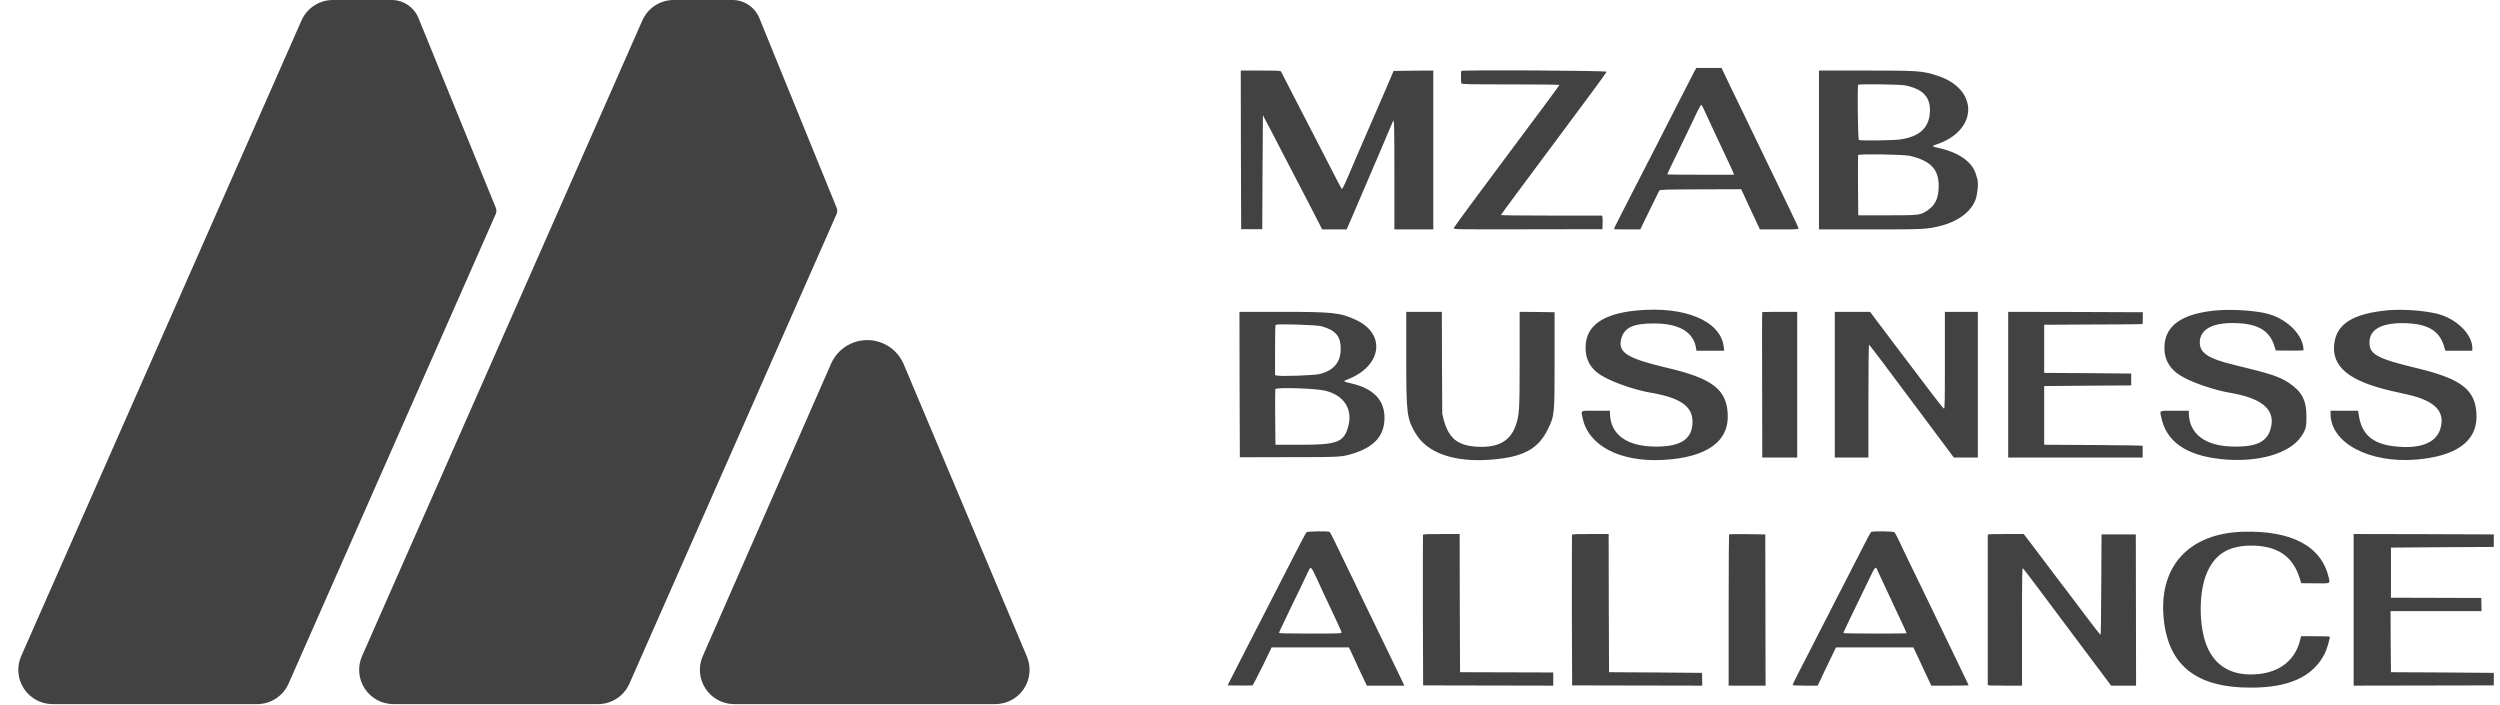
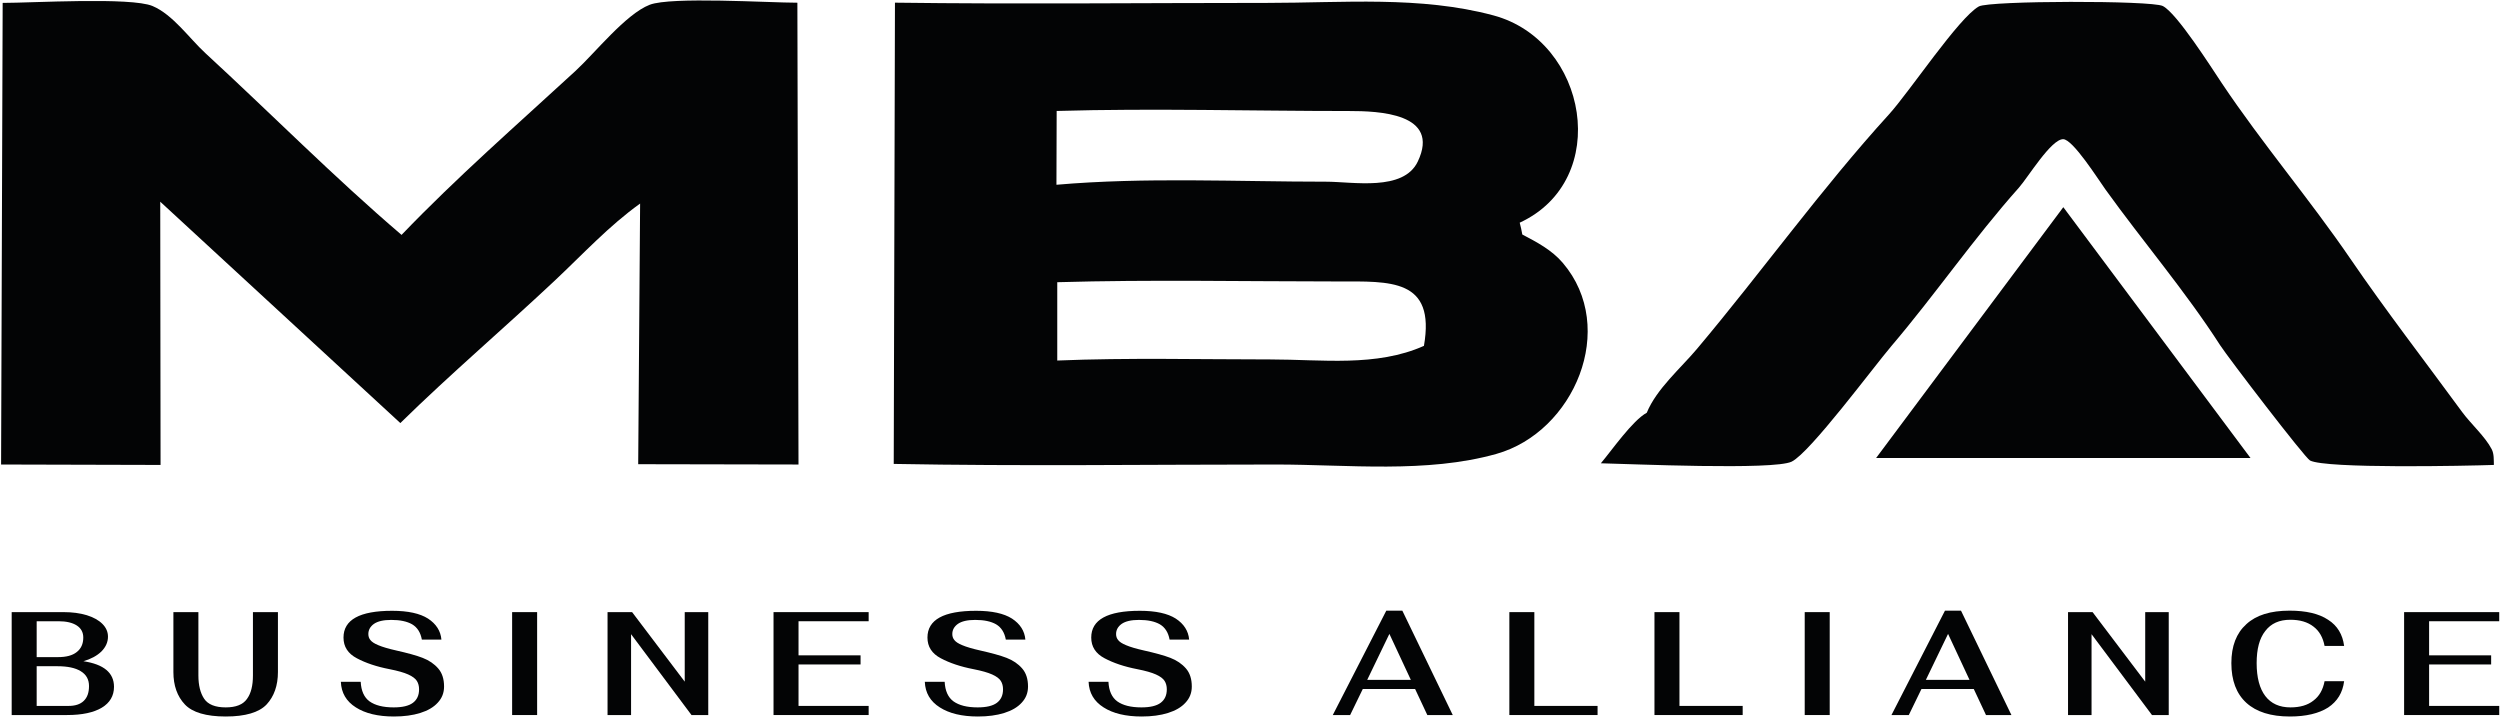
- <svg xmlns="http://www.w3.org/2000/svg" viewBox="0 0 1896 534">
-   <path fill="#424243" d="M228.66 15.51A26 26 0 0 1 252.45 0L297.01 0A22 22 0 0 1 317.38 13.7L376.04 157.64A6 6 0 0 1 375.97 162.33L218.84 518.49A26 26 0 0 1 195.05 534L39.88 534A26 26 0 0 1 16.09 497.51Z" />
-   <path fill="#424243" d="M487.16 15.51A26 26 0 0 1 510.95 0L555.51 0A22 22 0 0 1 575.88 13.7L634.54 157.64A6 6 0 0 1 634.47 162.33L477.34 518.49A26 26 0 0 1 453.55 534L298.38 534A26 26 0 0 1 274.59 497.51Z" />
-   <path fill="#424243" d="M630.27 275.87A30 30 0 0 1 685.39 276.28L778.79 497.9A26 26 0 0 1 754.83 534L556.8 534A26 26 0 0 1 532.99 497.55Z" />
-   <path fill="#424243" fill-rule="evenodd" d="M1284.8 54.6C1283.9 56.3 1279.8 64.3 1275.7 72.3C1271.7 80.2 1266.4 90.5 1264.1 95C1261.8 99.5 1257.2 108.5 1253.9 115C1250.6 121.5 1244.1 134.1 1239.5 143C1229 163.4 1224 173.3 1224 173.7C1224 173.9 1228.5 174 1234 174L1244 174 1251 159.6C1254.9 151.7 1258.2 144.9 1258.4 144.5C1258.8 143.8 1262.9 143.7 1289.7 143.6L1320.5 143.5 1322.2 147.1C1323.1 149.1 1324.7 152.4 1325.6 154.5C1330.8 165.5 1332.4 169 1333.5 171.4L1334.7 174 1349.3 174C1362 174 1364 173.9 1364 173.3C1364 172.8 1361.5 167.4 1358.5 161.2C1355.5 155 1353 149.8 1353 149.7C1353 149.6 1349.8 143.1 1346 135.2C1342.2 127.3 1339 120.8 1339 120.8C1339 120.7 1336.2 114.8 1332.7 107.7C1329.2 100.6 1325.4 92.7 1324.3 90.3C1323.1 87.8 1320 81.5 1317.5 76.3C1315 71 1311.2 63.3 1309.2 59.1L1305.6 51.5 1296.1 51.5L1286.5 51.5 1284.8 54.6M941.1 113.6L941.3 173.8 949.3 173.8L957.3 173.8 957.5 130.5L957.8 87.3 958.9 89.5C959.6 90.7 961.6 94.6 963.4 98C965.2 101.4 967.9 106.7 969.5 109.8C973 116.4 977.2 124.5 983.9 137.5C986.7 142.9 990.8 150.7 993 155C995.2 159.3 998.3 165.3 999.9 168.4L1002.7 174 1012 174L1021.3 174 1022.1 172.1C1022.6 171.1 1023.3 169.3 1023.8 168.3C1024.2 167.2 1024.9 165.6 1025.3 164.8C1025.7 163.9 1030.4 152.9 1035.8 140.3C1041.2 127.6 1045.9 116.6 1046.3 115.8C1047.2 113.7 1055.8 93.5 1056.2 92.4C1057.4 89.1 1057.5 93.4 1057.5 132.8L1057.5 174 1072.3 174L1087 174 1087 113.7L1087 53.5 1071.9 53.6L1056.9 53.8 1054.7 59C1053.5 61.9 1052.1 64.9 1051.8 65.8C1051.2 67.1 1045.7 79.8 1041.4 89.8C1040.6 91.7 1039.5 94.2 1039 95.3C1038.5 96.3 1034.4 105.9 1029.8 116.5C1019.2 141.4 1018.1 143.8 1017.5 143.2C1017.3 143 1013 134.8 1008 125C1003 115.2 997.1 103.9 995 99.8C990.3 90.7 984.5 79.4 977.2 65.3C974.3 59.5 971.6 54.5 971.4 54.1C971 53.6 967.3 53.5 955.9 53.5L941 53.5 941.1 113.6M1108.3 53.8C1107.9 54.3 1107.9 62.1 1108.3 63.2C1108.6 63.9 1112.3 64 1145.5 64C1165.8 64 1182.5 64.2 1182.7 64.4C1182.8 64.6 1164.8 88.9 1142.7 118.4C1120.6 147.9 1102.5 172.5 1102.5 173C1102.5 174 1103 174 1158.9 173.9L1215.3 173.8 1215.4 169.8C1215.5 167.6 1215.4 165.2 1215.3 164.6L1215 163.5 1176.8 163.5C1155.8 163.5 1138.4 163.3 1138.3 163.1C1138.2 162.9 1156.2 138.6 1178.3 109C1200.4 79.5 1218.5 54.9 1218.5 54.4C1218.5 53.5 1109.3 52.9 1108.3 53.8M1379.5 113.8L1379.5 174 1418.1 174C1459.6 174 1461.3 173.9 1471.7 171.3C1485.2 167.9 1495 160.4 1498.3 151.3C1499.9 146.6 1500.5 138.9 1499.6 135.7C1499.3 134.9 1498.8 133.2 1498.5 132C1495.7 122.6 1484.9 115.2 1469.3 112C1465.2 111.1 1465 110.8 1468.1 109.7C1500.5 99.3 1501 67.4 1469 57.3C1457.8 53.7 1454.9 53.5 1414.9 53.5L1379.5 53.5 1379.5 113.8M1409.3 64.3C1408.5 65.1 1409 105.9 1409.8 106.2C1411.4 106.8 1435.7 106.5 1440.8 105.8C1456.2 103.7 1463.6 96.5 1463.7 83.5C1463.7 73.1 1457.8 67.3 1444.5 64.7C1440.6 64 1410 63.6 1409.3 64.3M1287.1 84.9C1281.5 96.7 1277.4 105.3 1272 116.3C1266.7 127.1 1264.5 131.8 1264.5 132.3C1264.5 132.4 1275.9 132.5 1289.8 132.5L1315.1 132.5 1314.7 131.4C1314.5 130.8 1313.3 128 1312 125.3C1310.7 122.5 1305.5 111.5 1300.5 100.8C1290.5 79.1 1290.9 79.9 1290.2 79.6C1289.9 79.6 1288.5 81.9 1287.1 84.9M1409.2 117.6C1409.1 117.9 1409 128.4 1409.1 140.8L1409.3 163.3 1431.3 163.3C1456.1 163.3 1456.3 163.2 1461.9 159.5C1467.8 155.5 1470.3 150.1 1470.3 140.8C1470.3 128.3 1464.1 121.9 1448.5 118.2C1444 117.1 1409.6 116.6 1409.2 117.6M1241 235.5C1215.2 238 1202.5 247.3 1202.5 263.6C1202.5 274 1207.3 281.3 1217.6 286.5C1226.9 291.3 1241.3 296 1251.8 297.8C1274.2 301.6 1283.7 308.1 1283.6 319.9C1283.5 332.9 1275 338.7 1256 338.7C1233.8 338.7 1221.2 329.6 1221 313.4L1221 311.5 1210.3 311.5C1198 311.5 1199 310.9 1200.2 316.8C1204.4 337.9 1228.5 350.6 1261.3 348.8C1294.5 347 1311.5 334.8 1310.3 313.8C1309.3 295.2 1298.5 287 1264.5 279C1234.4 271.9 1227.1 267.5 1229.4 257.5C1231.5 248.6 1238.3 245.2 1254.5 245.3C1273.4 245.3 1284.4 251.8 1286.3 264.1L1286.6 266 1297.1 266L1307.6 266 1307.3 263.1C1305 243.3 1277.6 231.9 1241 235.5M1680 235.5C1654.2 238 1641.5 247.3 1641.5 263.8C1641.5 274 1646.6 281.5 1657.1 286.8C1666 291.3 1680.6 296.1 1690.8 297.8C1714.6 301.8 1724.9 309.9 1722.6 322.8C1720.4 334.4 1712.8 338.8 1695 338.7C1672.8 338.7 1660.1 329.3 1660 313.1L1660 311.5 1649.3 311.5C1637 311.5 1638 311.1 1639 316.1C1642.8 334.9 1657.8 345.4 1684.7 348.2C1712.1 351.1 1736.6 344.1 1745.4 330.8C1748.7 325.9 1749.3 323.6 1749.2 315.8C1749.2 303.6 1745.8 297.1 1736.1 290.5C1728.7 285.6 1722.7 283.6 1694.3 276.7C1675 272.1 1668.3 267.7 1668.3 259.8C1668.4 250.2 1677.1 245 1693 245C1711.4 245 1721 250.1 1724.8 262.2L1725.9 265.8 1736.5 265.9C1742.3 266 1747 265.8 1747 265.6C1747 254.6 1735.4 242.5 1720.7 238.2C1711.4 235.5 1692.5 234.3 1680 235.5M1811 235.3C1784.9 237.8 1772.5 245.3 1770.4 260C1767.8 277.8 1781.1 289 1813.8 296.5C1817.6 297.3 1823.2 298.6 1826.2 299.3C1847.2 304.1 1854.9 312.5 1850.6 325.7C1847.1 336.3 1834.6 340.8 1815.3 338.4C1799.4 336.5 1791.2 329.4 1789 315.4L1788.4 311.5 1777.9 311.5L1767.5 311.5 1767.5 313.9C1767.5 336 1797 351.6 1833 348.5C1862.7 345.9 1878.2 334.8 1878.2 316C1878.1 296.1 1867.7 287.6 1833.3 279.3C1802.9 272 1797 268.8 1797 259.8C1797 249.6 1806.4 244.6 1824.4 245.1C1841.6 245.7 1850.2 250.9 1853.7 263.1L1854.6 266 1864.8 266L1875 266 1875 263.9C1875 254.2 1864.5 243.2 1851.3 238.8C1842.3 235.8 1823.2 234.2 1811 235.3M940.1 291.6L940.3 346.8 977 346.7C1017.5 346.7 1017.9 346.7 1027.6 343.5C1042.9 338.4 1050 329.9 1050 316.8C1050 303.3 1041.6 294.6 1024.5 290.7C1018.5 289.3 1018.3 289.1 1021.8 287.8C1048 277.9 1051.5 253.3 1028.3 242.6C1016.4 237.1 1011.2 236.5 971.6 236.5L940 236.5 940.1 291.6M1066.5 270.8C1066.5 314 1066.9 317.4 1073.6 328.7C1082.4 343.6 1102.9 350.8 1130.8 348.6C1155.2 346.7 1166.6 340.6 1173.9 325.5C1179 315.1 1179 314.8 1179 272.3L1179 236.8 1165.8 236.6L1152.5 236.5 1152.5 271.9C1152.5 312.3 1152.3 315.1 1149.2 323.5C1145 334.7 1135.7 339.7 1120.3 338.8C1105.5 338 1098.7 332.4 1094.9 318.3L1093.8 313.8 1093.6 275.1L1093.5 236.5 1080 236.5L1066.5 236.5 1066.5 270.8M1336.5 236.7C1336.3 236.8 1336.3 261.7 1336.4 292L1336.5 347 1349.8 347L1363 347 1363 291.8L1363 236.5 1349.8 236.5C1342.6 236.5 1336.6 236.6 1336.5 236.7M1391.5 291.8L1391.5 347 1404.3 347L1417 347 1417 304.3C1417 279 1417.2 261.5 1417.5 261.5C1417.7 261.5 1421.9 266.9 1426.8 273.4C1431.7 280 1446.1 299.2 1458.8 316.2L1481.8 347 1490.9 347L1500 347 1500 291.8L1500 236.5 1487.5 236.5L1475 236.5 1475 273.3C1475 304.8 1474.9 310.1 1474.3 309.9C1473.9 309.8 1469.2 304 1464 297C1458.7 290 1447.3 275 1438.8 263.8C1430.3 252.5 1422.2 241.7 1420.8 239.9L1418.3 236.5 1404.9 236.5L1391.5 236.5 1391.5 291.8M1523 291.7L1523 347 1574 347L1625 347 1625 342.8C1625 340.4 1625 338.3 1625 338.1C1625 337.9 1608.2 337.6 1587.6 337.5L1550.3 337.3 1550.3 315L1550.3 292.8 1583.3 292.5L1616.3 292.3 1616.3 287.8L1616.3 283.3 1583.3 283L1550.3 282.8 1550.3 264.5L1550.3 246.3 1587.4 246.1C1607.9 246.1 1624.7 245.9 1624.8 245.8C1625 245.7 1625.1 243.6 1625.1 241.2L1625.1 236.8 1574.1 236.6L1523 236.5 1523 291.7M967.6 246.3C967.1 246.5 967 250.9 967 265.5L967 284.5 968.3 284.8C971.5 285.6 997.1 284.7 1001.2 283.6C1011.8 280.7 1016.8 274.6 1016.8 264.3C1016.8 254.9 1012.7 250.3 1002.1 247.4C998.3 246.4 969.5 245.5 967.6 246.3M967.2 295.1C967.1 295.5 967 305.1 967.1 316.5L967.3 337.3 986.8 337.3C1013.9 337.3 1019 335.4 1022.3 324.1C1026.3 310.6 1019.6 299.9 1005 296.3C997.6 294.5 967.8 293.6 967.2 295.1M990.9 403.6C990.5 404 986.7 411 982.5 419.3C978.3 427.5 974 435.8 973 437.8C972 439.7 967.5 448.4 963 457.3C958.5 466.1 953.5 475.9 951.7 479.3C950 482.6 945.5 491.3 941.7 498.8C937.9 506.2 934 513.9 932.9 516L931 519.8 940.1 519.9C945.1 520 949.5 519.9 949.9 519.8C950.2 519.6 953.7 513.1 957.5 505.3L964.4 491 993.7 491L1023 491 1025 495.1C1026 497.4 1028.6 502.9 1030.6 507.3C1032.7 511.6 1034.9 516.3 1035.5 517.6L1036.6 520 1050.8 520L1065 520 1064.5 518.9C1064.3 518.3 1061.8 513 1059 507.3C1056.2 501.5 1052.8 494.5 1051.5 491.8C1050.2 489 1046.8 482 1044 476.3C1041.2 470.5 1036.1 459.9 1032.6 452.8C1029.2 445.6 1025 436.8 1023.2 433.3C1012.8 411.5 1008.9 403.7 1008.4 403.4C1007.3 402.7 991.8 402.9 990.9 403.6M1419.2 403.4C1418.5 403.8 1416.1 408.5 1404.7 430.8C1400.1 439.8 1396.2 447.5 1396 447.8C1395.8 448 1391.9 455.7 1387.3 464.8C1382.6 473.8 1377.1 484.6 1375 488.8C1365.9 506.3 1359.5 519 1359.5 519.5C1359.5 519.8 1363 520 1369 520L1378.5 520 1380.5 515.9C1381.5 513.6 1384.6 507.1 1387.4 501.4L1392.4 491 1421.8 491L1451.1 491 1454 497.1C1455.6 500.5 1457.9 505.5 1459.2 508.3C1460.5 511 1462.3 514.8 1463.1 516.6L1464.7 520 1478.9 520C1486.6 520 1493 519.9 1493 519.7C1493 519.6 1491.2 515.7 1488.9 511.1C1486.7 506.5 1484 500.9 1483 498.8C1482 496.6 1478.6 489.6 1475.5 483.3C1472.4 476.9 1469.2 470.2 1468.3 468.3C1467.3 466.3 1464 459.4 1460.8 452.8C1457.6 446.3 1455 440.9 1455 440.8C1455 440.7 1451.8 434.1 1447.9 426.2C1444.1 418.2 1440.1 410.1 1439.2 408C1438.2 405.9 1437.1 404 1436.6 403.6C1435.7 402.9 1420.2 402.7 1419.2 403.4M1700.5 403.3C1658.8 404.8 1636.2 430.9 1641.2 471.5C1645.4 505.3 1666.5 521.5 1706.6 521.5C1736 521.6 1754.3 513.2 1763.2 495.5C1764.4 493.3 1767 484.5 1767 482.9C1767 482.7 1762.1 482.5 1756.1 482.5L1745.1 482.5 1744.3 485.9C1740 502.3 1726.6 511.5 1707 511.5C1691 511.5 1679.7 504.3 1673.8 490.3C1667.7 475.7 1667.4 450.7 1673.1 436C1679 420.7 1689.7 413.8 1707.3 413.8C1726.8 413.8 1738.6 421.5 1743.9 438L1745.3 442.3 1755.7 442.4C1767.9 442.5 1767.2 442.9 1766 437.6C1760.4 414 1737.5 402.1 1700.5 403.3M1079.2 405.6C1079.1 406 1079.1 431.8 1079.1 463L1079.3 519.8 1128.6 519.9L1178 520 1178 515L1178 510 1142.6 509.9L1107.3 509.8 1107.1 457.4L1107 405 1093.2 405C1082.7 405 1079.4 405.1 1079.2 405.6M1192.2 405.6C1192.1 406 1192.1 431.8 1192.1 463L1192.3 519.8 1241.6 519.9L1291 520 1290.9 515.1L1290.8 510.3 1255.5 510L1220.3 509.8 1220.1 457.4L1220 405 1206.2 405C1195.7 405 1192.4 405.1 1192.2 405.6M1311.3 405.3C1311.2 405.5 1311 431.4 1311 462.8L1311 520 1325 520L1339 520 1338.9 462.6L1338.8 405.3 1325.2 405.1C1317.8 405 1311.5 405.1 1311.3 405.3M1507.5 405.6C1507.5 406.1 1507.5 501.6 1507.5 519.4C1507.5 519.9 1510.4 520 1520.5 520L1533.5 520 1533.5 475.2C1533.5 435.5 1533.6 430.4 1534.2 431C1534.7 431.3 1549.9 451.5 1568 475.8L1601.1 520 1610.6 520L1620 520 1619.9 462.6L1619.8 405.3 1606.8 405.3L1593.8 405.3 1593.6 443.4C1593.5 468 1593.3 481.5 1593 481.4C1592.7 481.3 1588 475.3 1582.5 468C1577 460.7 1570.4 451.9 1567.8 448.5C1565.1 445.1 1559.6 437.7 1555.4 432.2C1551.2 426.6 1544.8 418.2 1541.3 413.5L1534.8 405 1521.2 405C1510.6 405 1507.5 405.1 1507.5 405.6M1785 462.5L1785 520 1838.1 519.9L1891.3 519.8 1891.3 515L1891.3 510.3 1852.3 510L1813.3 509.8 1813.1 486.6L1813 463.5 1847.5 463.5L1882 463.5 1881.9 458.5L1881.8 453.5 1847.5 453.4L1813.3 453.3 1813.3 434.3L1813.3 415.3 1852.3 415L1891.3 414.8 1891.3 410L1891.3 405.3 1838.1 405.1L1785 405 1785 462.5M992.8 432.1C992.4 433 989.6 438.9 986.5 445.3C983.4 451.6 980 458.6 979 460.8C978 462.9 975.5 468.1 973.6 472.1C971.6 476.1 970 479.7 970 480C970 480.3 977.2 480.5 993.8 480.5C1013.6 480.5 1017.5 480.4 1017.5 479.8C1017.5 479.4 1016.3 476.6 1014.8 473.4C1013.3 470.3 1011.4 466.2 1010.6 464.4C1007.5 457.8 1005.8 454.2 1003.5 449.3C1002.2 446.5 999.7 441.2 998 437.4C994.7 430.2 994 429.5 992.8 432.1M1418.9 436.4C1415.9 442.5 1410.6 453.6 1402.7 469.9C1400.1 475.3 1398 479.8 1398 480.1C1398 480.3 1408.8 480.5 1422 480.5C1435.2 480.5 1446 480.4 1446 480.3C1446 480 1443.6 474.8 1440.9 469C1438.6 464.3 1438 462.8 1432 450C1430.3 446.3 1427.8 440.9 1426.4 438C1425 435.1 1423.7 432.2 1423.5 431.6C1422.6 429.5 1421.7 430.5 1418.9 436.4" />
+ <svg xmlns="http://www.w3.org/2000/svg" viewBox="405.75 418.75 1087.50 312.00" width="1088" height="312">
+   <path fill="#030405" transform="matrix(63.9824 0 0 -63.9824 405.976 729.933)" d="M.072 .7H.425C.484 .7 .537 .693 .583 .679 .628 .665 .664 .645 .689 .62 .714 .595 .727 .566 .727 .533 .727 .496 .712 .462 .682 .432 .652 .403 .611 .381 .56 .366 .699 .345 .768 .287 .768 .192 .768 .131 .74 .083 .685 .05 .63 .017 .551 0 .449 0H.072V.7M.388 .394C.443 .394 .485 .405 .514 .428 .544 .451 .559 .484 .559 .527 .559 .563 .544 .59 .515 .609 .486 .628 .444 .638 .391 .638H.242V.394H.388M.459 .062C.504 .062 .538 .073 .562 .096 .586 .119 .598 .152 .598 .197 .598 .241 .58 .275 .542 .298 .505 .321 .452 .332 .382 .332H.242V.062H.459Z" />
+   <path fill="#030405" transform="matrix(63.9824 0 0 -63.9824 476.357 729.933)" d="M.428-.01C.294-.01 .201 .018 .15 .072 .098 .127 .072 .201 .072 .292V.7H.242V.269C.242 .203 .255 .15 .281 .111 .307 .072 .356 .052 .428 .052 .497 .052 .545 .071 .572 .109 .6 .147 .613 .2 .613 .269V.7H.783V.292C.783 .201 .757 .127 .706 .072 .655 .018 .562-.01 .428-.01Z" />
+   <path fill="#030405" transform="matrix(63.9824 0 0 -63.9824 550.257 729.933)" d="M.417-.01C.308-.01 .222 .011 .158 .052 .093 .093 .059 .151 .056 .226H.191C.194 .165 .214 .12 .251 .093 .289 .066 .343 .052 .415 .052 .474 .052 .518 .062 .546 .083 .574 .104 .588 .134 .588 .175 .588 .197 .583 .216 .573 .232 .563 .248 .543 .263 .514 .276 .485 .289 .443 .301 .387 .312 .299 .329 .225 .354 .165 .386 .104 .418 .074 .465 .074 .527 .074 .648 .184 .709 .405 .709 .513 .709 .594 .691 .649 .656 .704 .62 .735 .572 .74 .513H.607C.598 .562 .576 .596 .541 .617 .506 .637 .459 .647 .399 .647 .346 .647 .307 .638 .281 .62 .256 .602 .243 .579 .243 .551 .243 .536 .247 .522 .257 .51 .266 .498 .284 .486 .311 .475 .339 .463 .38 .451 .433 .439 .508 .422 .568 .406 .612 .389 .656 .372 .691 .348 .718 .317 .745 .286 .758 .245 .758 .194 .758 .151 .744 .115 .715 .084 .687 .053 .647 .03 .596 .014 .545-.002 .485-.01 .417-.01Z" />
+   <path fill="#030405" transform="matrix(63.9824 0 0 -63.9824 621.533 729.933)" d="M.107 .7H.277V0H.107V.7Z" />
+   <path fill="#030405" transform="matrix(63.9824 0 0 -63.9824 665.297 729.933)" d="M.072 .7H.239L.597 .227V.7H.757V0H.643L.232 .55V0H.072V.7Z" />
+   <path fill="#030405" transform="matrix(63.9824 0 0 -63.9824 737.533 729.933)" d="M.072 .7H.719V.638H.242V.406H.664V.344H.242V.062H.719V0H.072V.7Z" />
+   <path fill="#030405" transform="matrix(63.9824 0 0 -63.9824 804.395 729.933)" d="M.417-.01C.308-.01 .222 .011 .158 .052 .093 .093 .059 .151 .056 .226H.191C.194 .165 .214 .12 .251 .093 .289 .066 .343 .052 .415 .052 .474 .052 .518 .062 .546 .083 .574 .104 .588 .134 .588 .175 .588 .197 .583 .216 .573 .232 .563 .248 .543 .263 .514 .276 .485 .289 .443 .301 .387 .312 .299 .329 .225 .354 .165 .386 .104 .418 .074 .465 .074 .527 .074 .648 .184 .709 .405 .709 .513 .709 .594 .691 .649 .656 .704 .62 .735 .572 .74 .513H.607C.598 .562 .576 .596 .541 .617 .506 .637 .459 .647 .399 .647 .346 .647 .307 .638 .281 .62 .256 .602 .243 .579 .243 .551 .243 .536 .247 .522 .257 .51 .266 .498 .284 .486 .311 .475 .339 .463 .38 .451 .433 .439 .508 .422 .568 .406 .612 .389 .656 .372 .691 .348 .718 .317 .745 .286 .758 .245 .758 .194 .758 .151 .744 .115 .715 .084 .687 .053 .647 .03 .596 .014 .545-.002 .485-.01 .417-.01Z" />
+   <path fill="#030405" transform="matrix(63.9824 0 0 -63.9824 875.671 729.933)" d="M.417-.01C.308-.01 .222 .011 .158 .052 .093 .093 .059 .151 .056 .226H.191C.194 .165 .214 .12 .251 .093 .289 .066 .343 .052 .415 .052 .474 .052 .518 .062 .546 .083 .574 .104 .588 .134 .588 .175 .588 .197 .583 .216 .573 .232 .563 .248 .543 .263 .514 .276 .485 .289 .443 .301 .387 .312 .299 .329 .225 .354 .165 .386 .104 .418 .074 .465 .074 .527 .074 .648 .184 .709 .405 .709 .513 .709 .594 .691 .649 .656 .704 .62 .735 .572 .74 .513H.607C.598 .562 .576 .596 .541 .617 .506 .637 .459 .647 .399 .647 .346 .647 .307 .638 .281 .62 .256 .602 .243 .579 .243 .551 .243 .536 .247 .522 .257 .51 .266 .498 .284 .486 .311 .475 .339 .463 .38 .451 .433 .439 .508 .422 .568 .406 .612 .389 .656 .372 .691 .348 .718 .317 .745 .286 .758 .245 .758 .194 .758 .151 .744 .115 .715 .084 .687 .053 .647 .03 .596 .014 .545-.002 .485-.01 .417-.01Z" />
+   <path fill="#030405" transform="matrix(63.9824 0 0 -63.9824 984.697 729.933)" d="M.573 .177H.217L.131 0H.013L.377 .71H.486L.829 0H.656L.573 .177M.544 .239 .398 .552 .247 .239H.544Z" />
+   <path fill="#030405" transform="matrix(63.9824 0 0 -63.9824 1057.765 729.933)" d="M.072 .7H.242V.062H.672V0H.072V.7Z" />
+   <path fill="#030405" transform="matrix(63.9824 0 0 -63.9824 1120.916 729.933)" d="M.072 .7H.242V.062H.672V0H.072V.7Z" />
+   <path fill="#030405" transform="matrix(63.9824 0 0 -63.9824 1184.066 729.933)" d="M.107 .7H.277V0H.107V.7Z" />
+   <path fill="#030405" transform="matrix(63.9824 0 0 -63.9824 1227.830 729.933)" d="M.573 .177H.217L.131 0H.013L.377 .71H.486L.829 0H.656L.573 .177M.544 .239 .398 .552 .247 .239H.544Z" />
+   <path fill="#030405" transform="matrix(63.9824 0 0 -63.9824 1300.898 729.933)" d="M.072 .7H.239L.597 .227V.7H.757V0H.643L.232 .55V0H.072V.7Z" />
+   <path fill="#030405" transform="matrix(63.9824 0 0 -63.9824 1373.134 729.933)" d="M.452-.01C.323-.01 .224 .021 .156 .083 .088 .145 .054 .235 .054 .353 .054 .469 .088 .557 .156 .618 .223 .68 .321 .71 .45 .71 .561 .71 .649 .69 .712 .648 .775 .608 .811 .548 .821 .47H.688C.677 .528 .652 .572 .612 .602 .572 .633 .52 .648 .455 .648 .38 .648 .324 .623 .285 .572 .245 .522 .226 .449 .226 .353 .226 .255 .246 .18 .285 .129 .324 .078 .381 .052 .456 .052 .521 .052 .573 .067 .612 .098 .652 .128 .677 .172 .688 .23H.821C.811 .152 .775 .093 .712 .051 .649 .011 .562-.01 .452-.01Z" />
+   <path fill="#030405" transform="matrix(63.9824 0 0 -63.9824 1447.162 729.933)" d="M.072 .7H.719V.638H.242V.406H.664V.344H.242V.062H.719V0H.072V.7Z" />
+   <path fill="#030405" d="M406.659 420.015C419.313 420.015 462.491 417.425 471.866 421.363 480.76 425.099 487.927 435.483 494.912 441.908 523.372 468.09 550.816 495.844 580.255 520.976 604.179 496.028 630.419 473.117 655.885 449.687 664.454 441.803 677.829 424.859 688.256 420.823 697.549 417.225 740.047 419.932 752.52 419.932L753.007 620.906 683.245 620.77 684.075 507.344C670.629 516.948 659.309 529.231 647.282 540.542 624.985 561.514 601.61 581.398 579.725 602.867L475.237 506.533 475.376 621.092 405.976 620.906 406.659 420.015Z" />
+   <path fill="#030405" d="M794.986 419.913C848.959 420.619 902.981 420.015 956.96 420.015 989.669 420.015 1023.634 416.888 1055.481 425.464 1096.521 436.516 1107.199 497.006 1066.873 515.665 1067.37 517.402 1067.676 519.049 1068.004 520.803 1074.378 524.159 1080.83 527.532 1085.618 533.144 1109.851 561.543 1090.509 606.768 1056.748 616.284 1026.371 624.845 991.978 620.906 960.711 620.906 905.31 620.906 849.842 621.683 794.452 620.645L794.986 419.913ZM865.361 467.04 865.263 499.158C904.016 495.791 943.683 497.824 982.582 497.824 994.259 497.824 1016.256 502.161 1022.5 489.096 1032.636 467.892 1005.143 467.067 992.64 467.067 950.263 467.067 907.699 465.812 865.361 467.04ZM1025.198 569.268C1030.333 539.853 1010.449 541.241 987.862 541.241 947.145 541.241 906.318 540.39 865.618 541.569V575.653C896.469 574.384 927.48 575.176 958.363 575.176 980.728 575.176 1004.489 578.531 1025.198 569.268Z" />
+   <path fill="#030405" d="M1122.172 598.378C1126.39 588.05 1136.931 579.018 1144.063 570.541 1172.299 536.974 1198.063 500.957 1227.6 468.512 1236.416 458.829 1257.935 426.431 1266.703 421.55 1271.293 418.996 1341.749 418.884 1346.732 421.363 1352.841 424.401 1367.973 448.28 1372.457 454.985 1390.001 481.213 1410.625 505.386 1428.414 531.403 1443.872 554.011 1460.785 575.886 1477.022 598.059 1480.797 603.215 1487.026 608.715 1489.882 614.24 1490.954 616.312 1490.753 618.835 1490.843 621.09 1479.125 621.5 1417.717 622.797 1410.823 619.156 1408.51 617.934 1374.989 574.1 1371.713 569.002 1356.555 545.417 1338.118 523.919 1321.755 501.158 1318.677 496.876 1307.617 479.335 1303.392 479.321 1298.125 479.304 1288.076 495.99 1284.087 500.464 1264.485 522.448 1247.771 546.858 1228.718 569.25 1220.767 578.593 1193.282 615.703 1185.24 619.652 1177.5 623.453 1114.516 620.635 1102.193 620.372 1106.922 614.773 1116.019 601.671 1122.172 598.378Z" />
+   <path fill="#030405" d="M1303.45 508.916 1384.925 618.081H1303.45 1221.975L1303.45 508.916Z" />
</svg>
